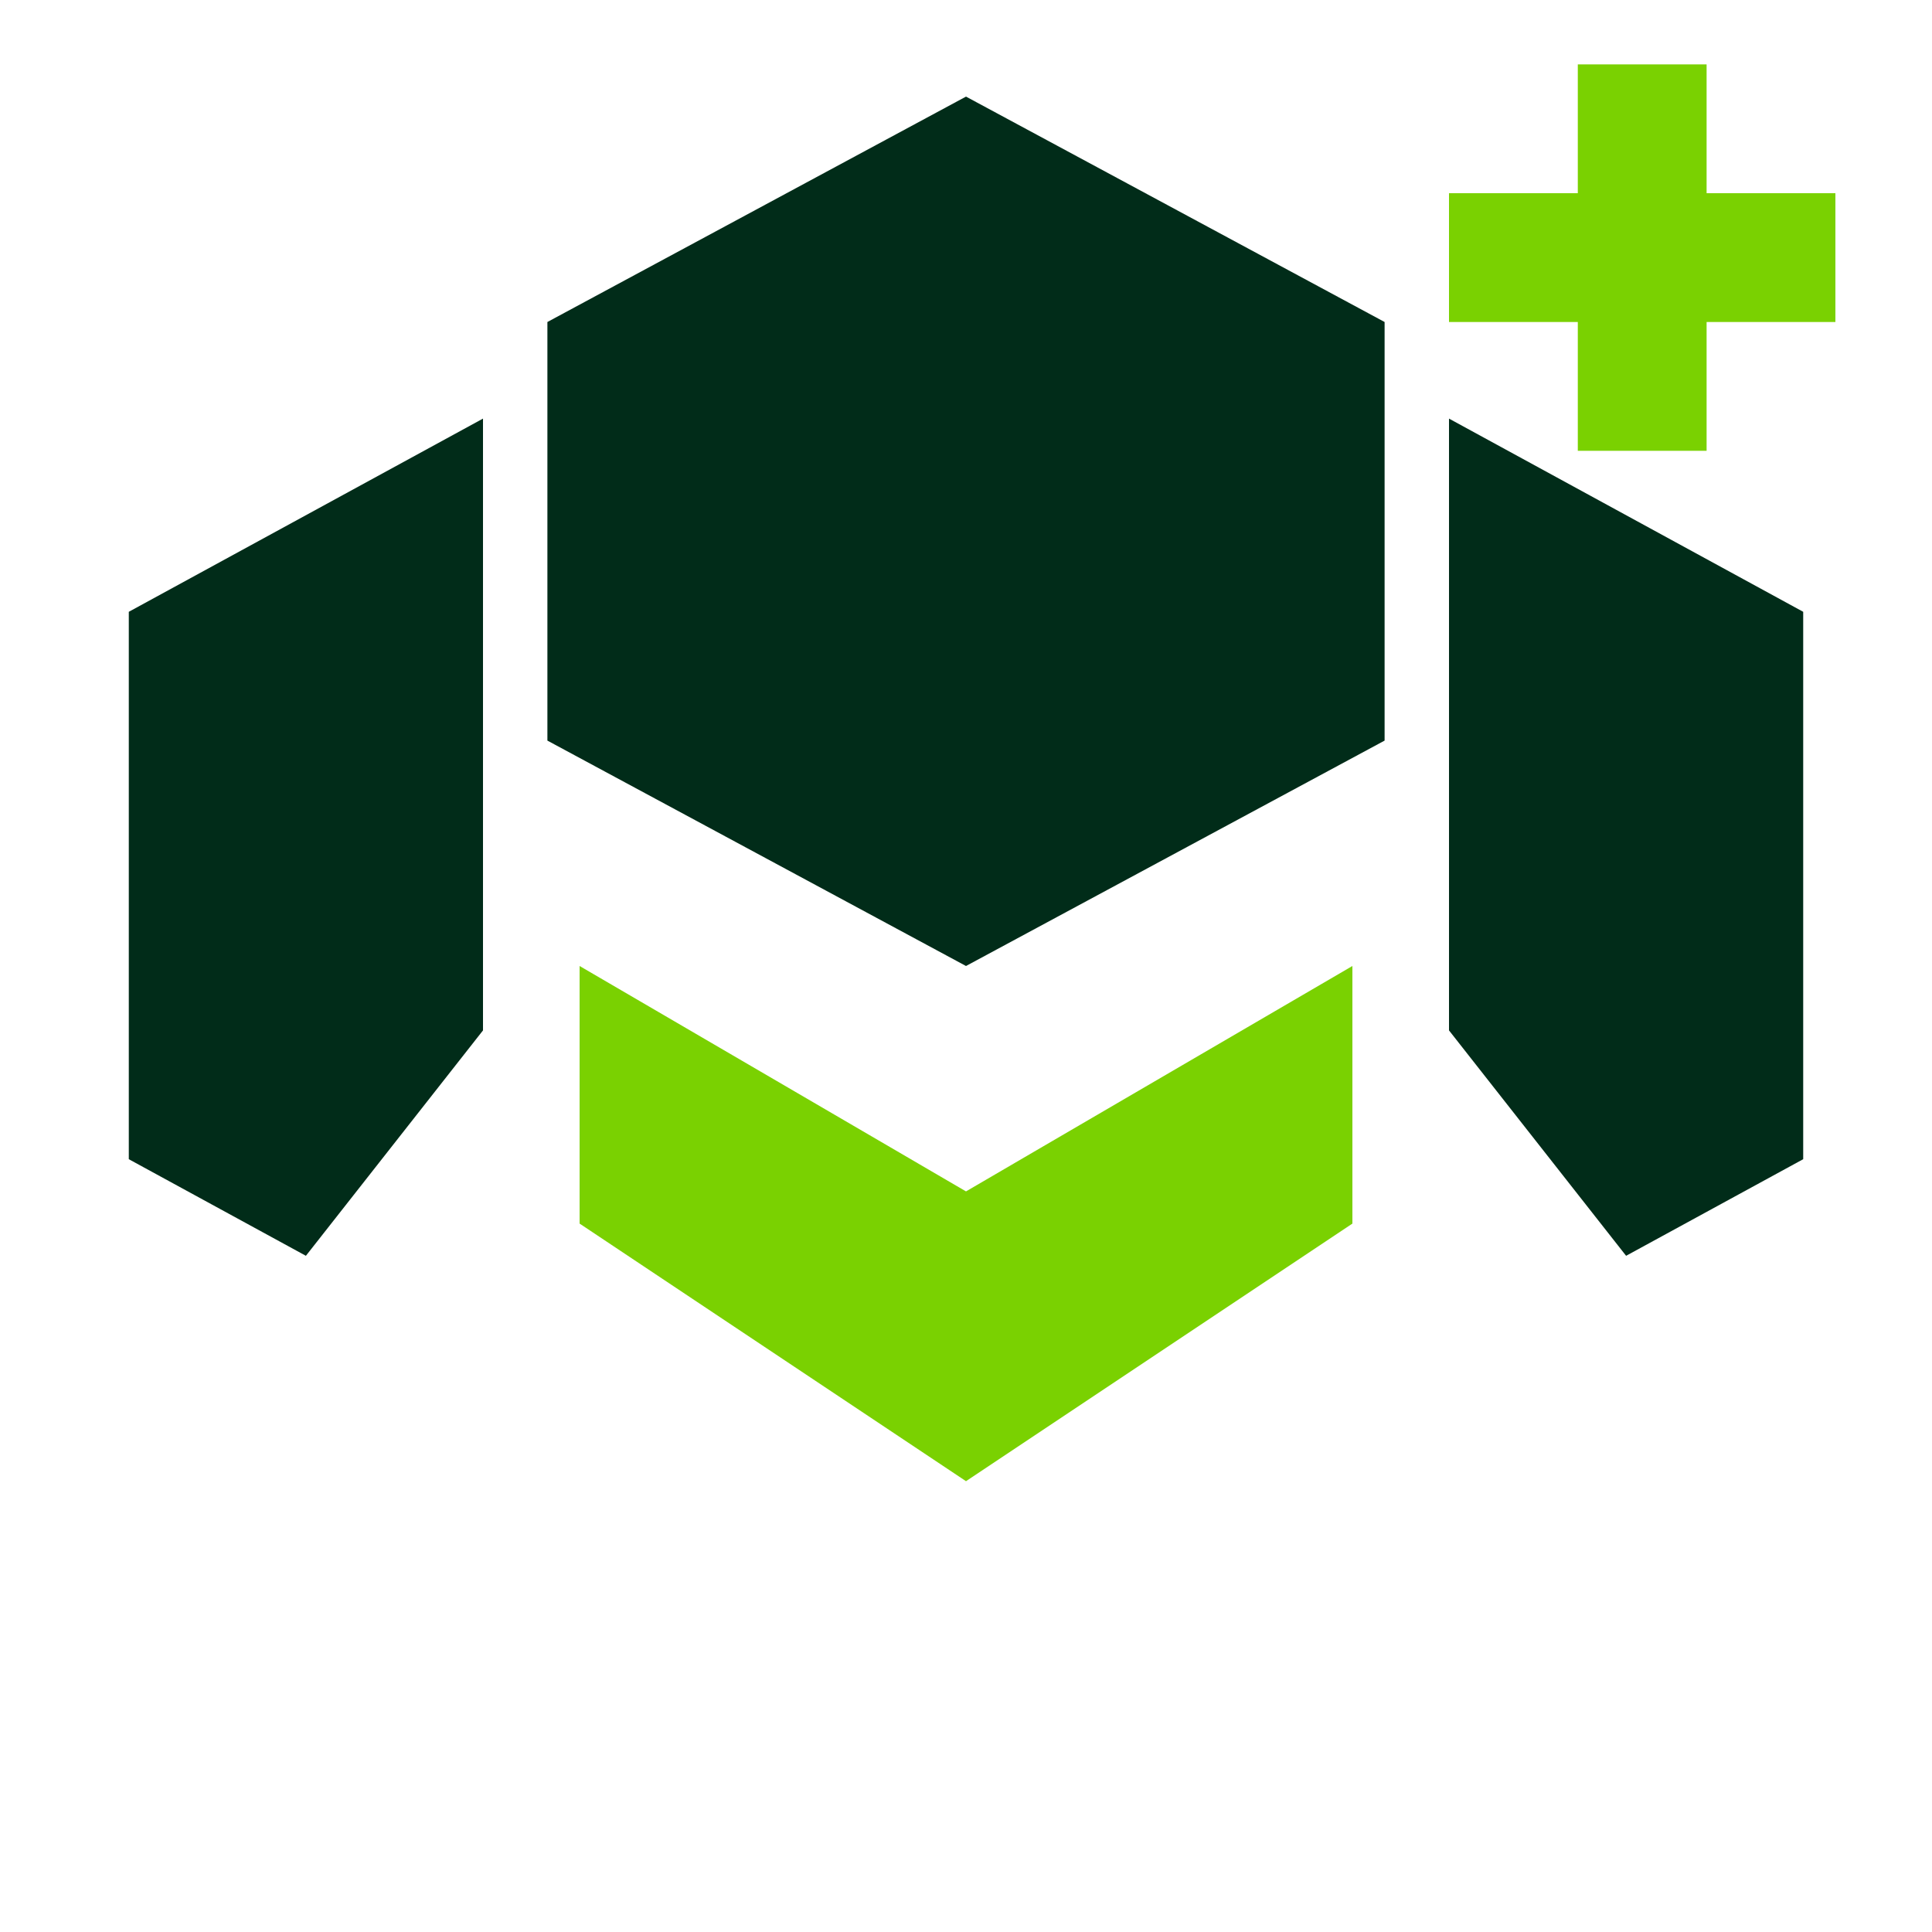
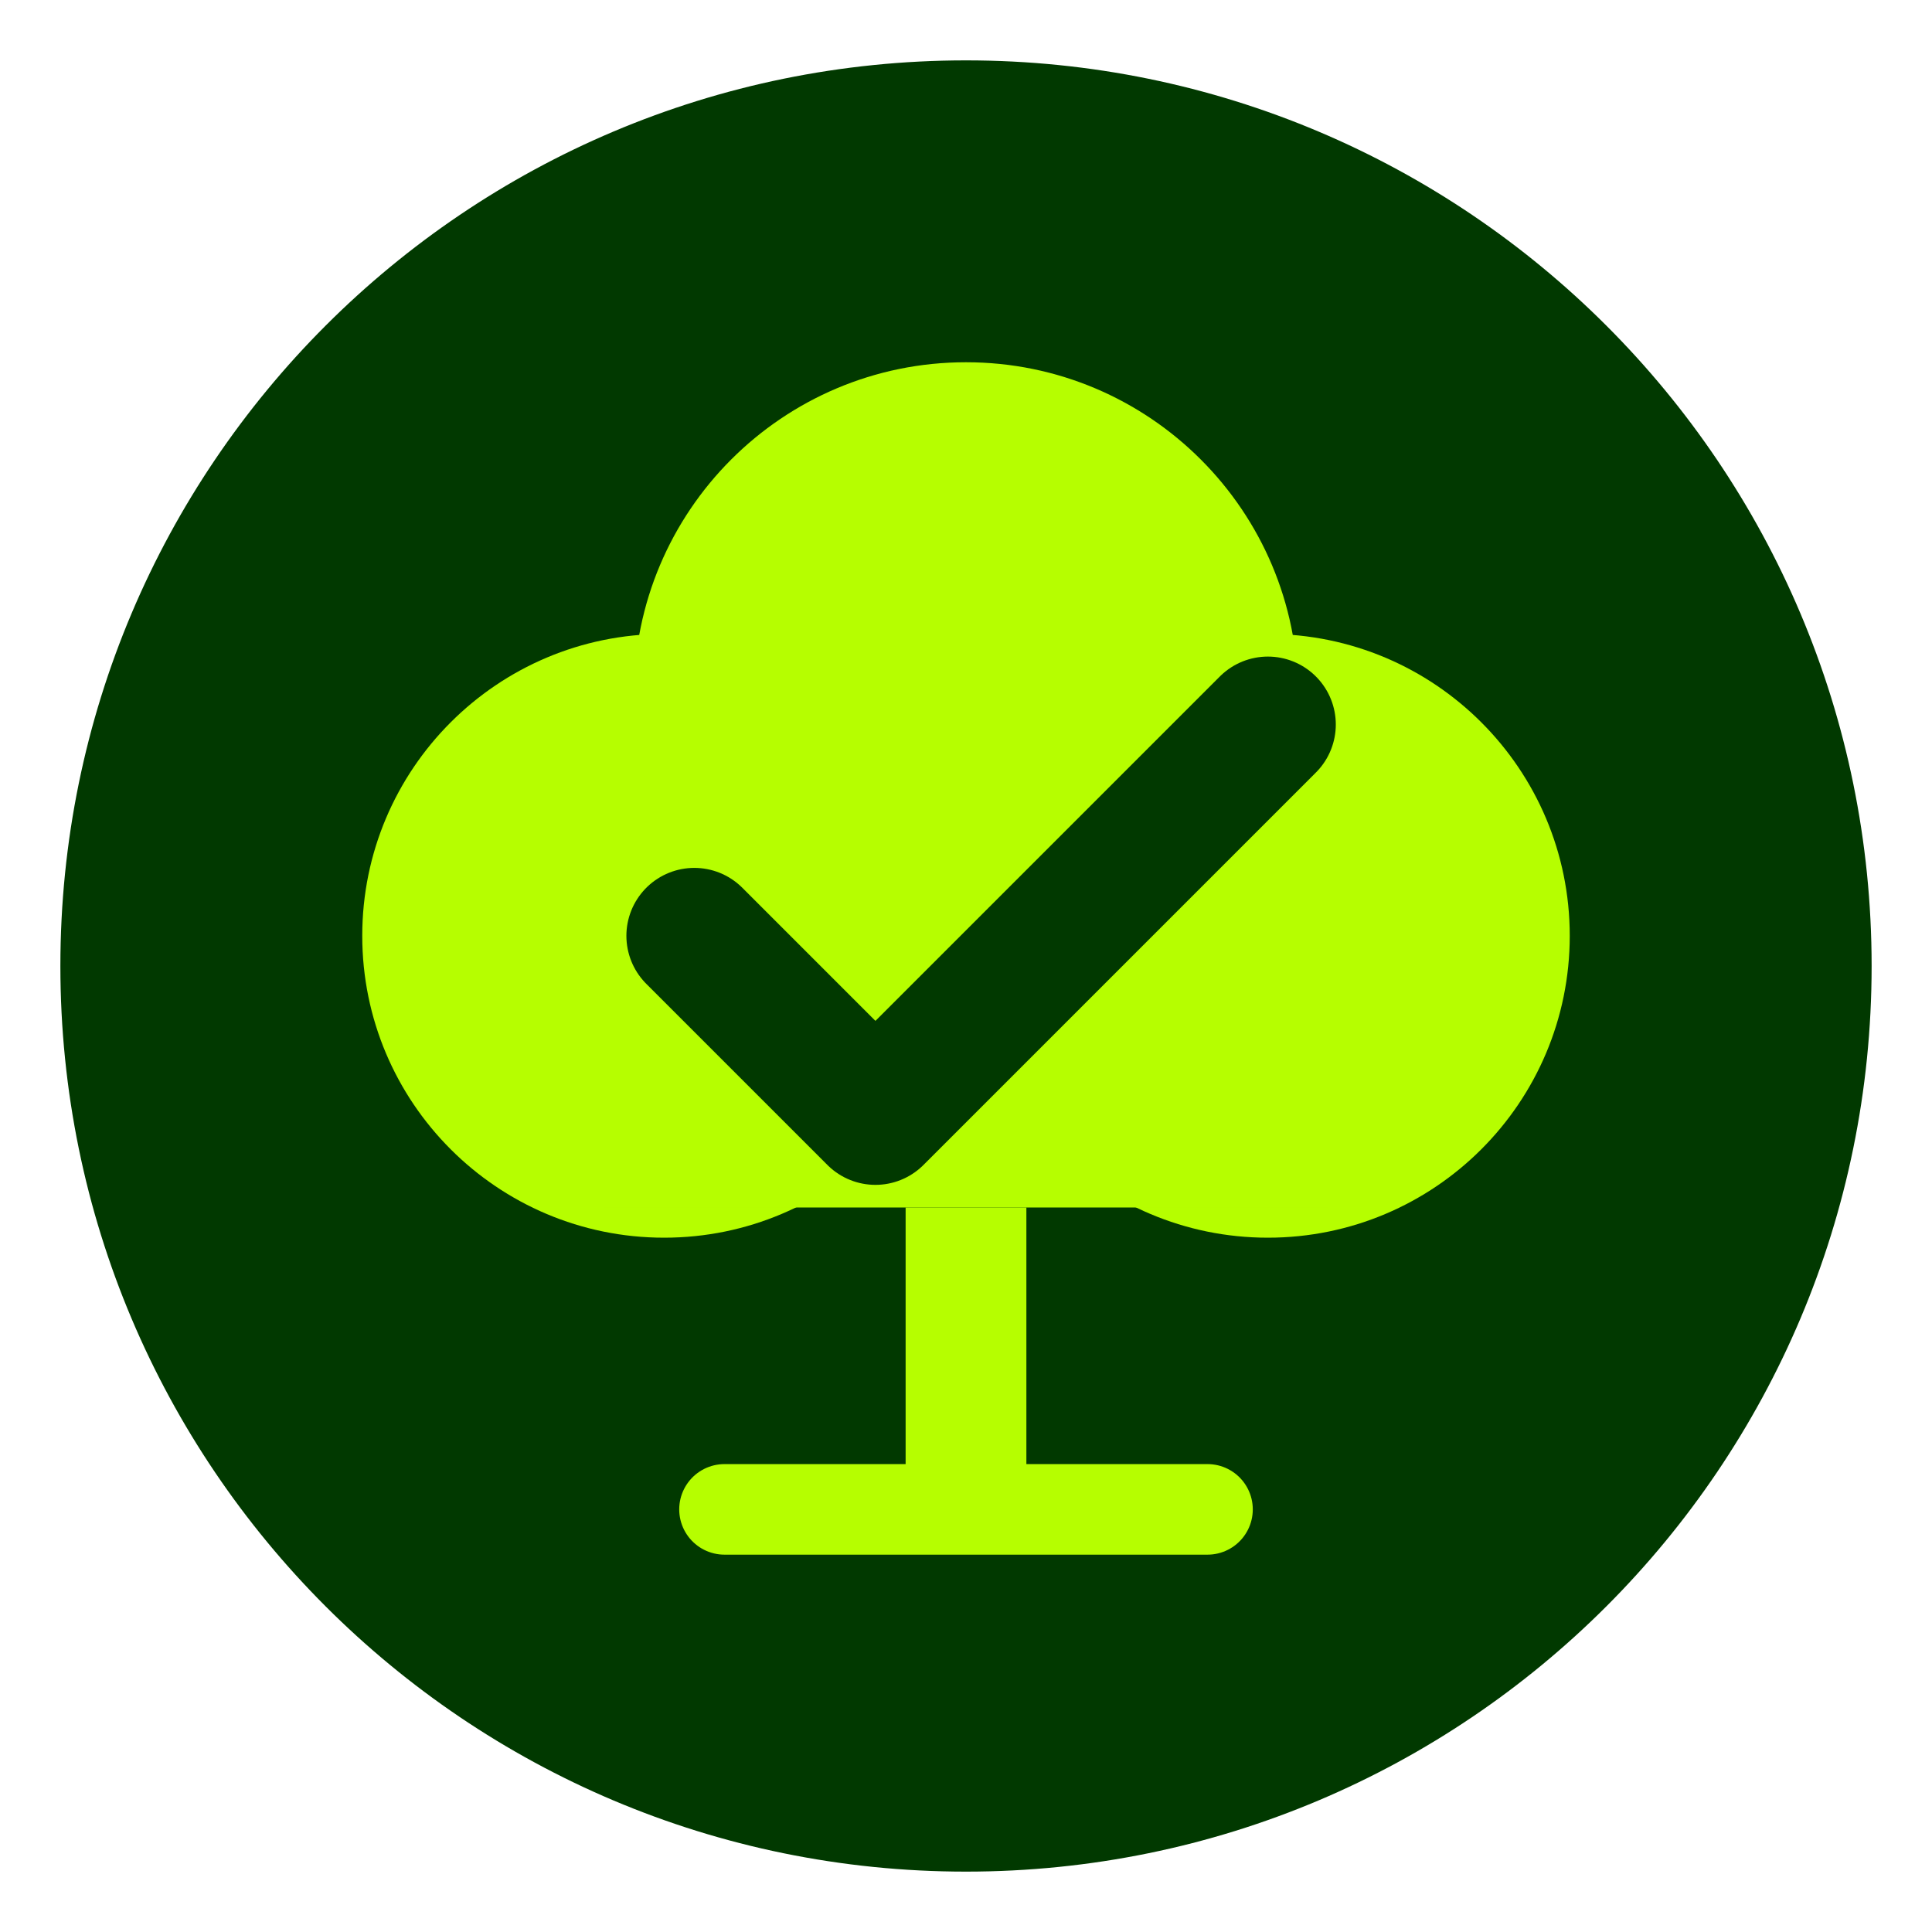
- <svg xmlns="http://www.w3.org/2000/svg" viewBox="0 0 120 120" role="img" aria-label="VeriCanopy mark">
-   <polygon fill="#012c19" points="60,6 86,20 86,46 60,60 34,46 34,20" />
-   <polygon fill="#012c19" points="8,38 30,26 30,64 19,78 8,72" />
-   <polygon fill="#012c19" points="112,38 90,26 90,64 101,78 112,72" />
-   <polygon fill="#7ad101" points="36,60 60,74 84,60 84,76 60,92 36,76" />
-   <path fill="#7ad101" d="M98 4h8v8h8v8h-8v8h-8v-8h-8v-8h8z" />
+ <svg xmlns="http://www.w3.org/2000/svg" width="64" height="64" viewBox="0 0 64 64">
+   <circle cx="32" cy="32" r="30" fill="#013900" />
+   <circle cx="22" cy="31" r="10" fill="#b6fe00" />
+   <circle cx="42" cy="31" r="10" fill="#b6fe00" />
+   <circle cx="32" cy="23" r="11" fill="#b6fe00" />
+   <rect x="20" y="30" width="24" height="10" fill="#b6fe00" />
+   <path d="M30 40h4v10h-4z" fill="#b6fe00" />
+   <path d="M24 50h16" stroke="#b6fe00" stroke-width="3" stroke-linecap="round" />
+   <path d="M23 31l6 6 13-13" stroke="#013900" stroke-width="4.5" stroke-linecap="round" stroke-linejoin="round" fill="none" />
</svg>
